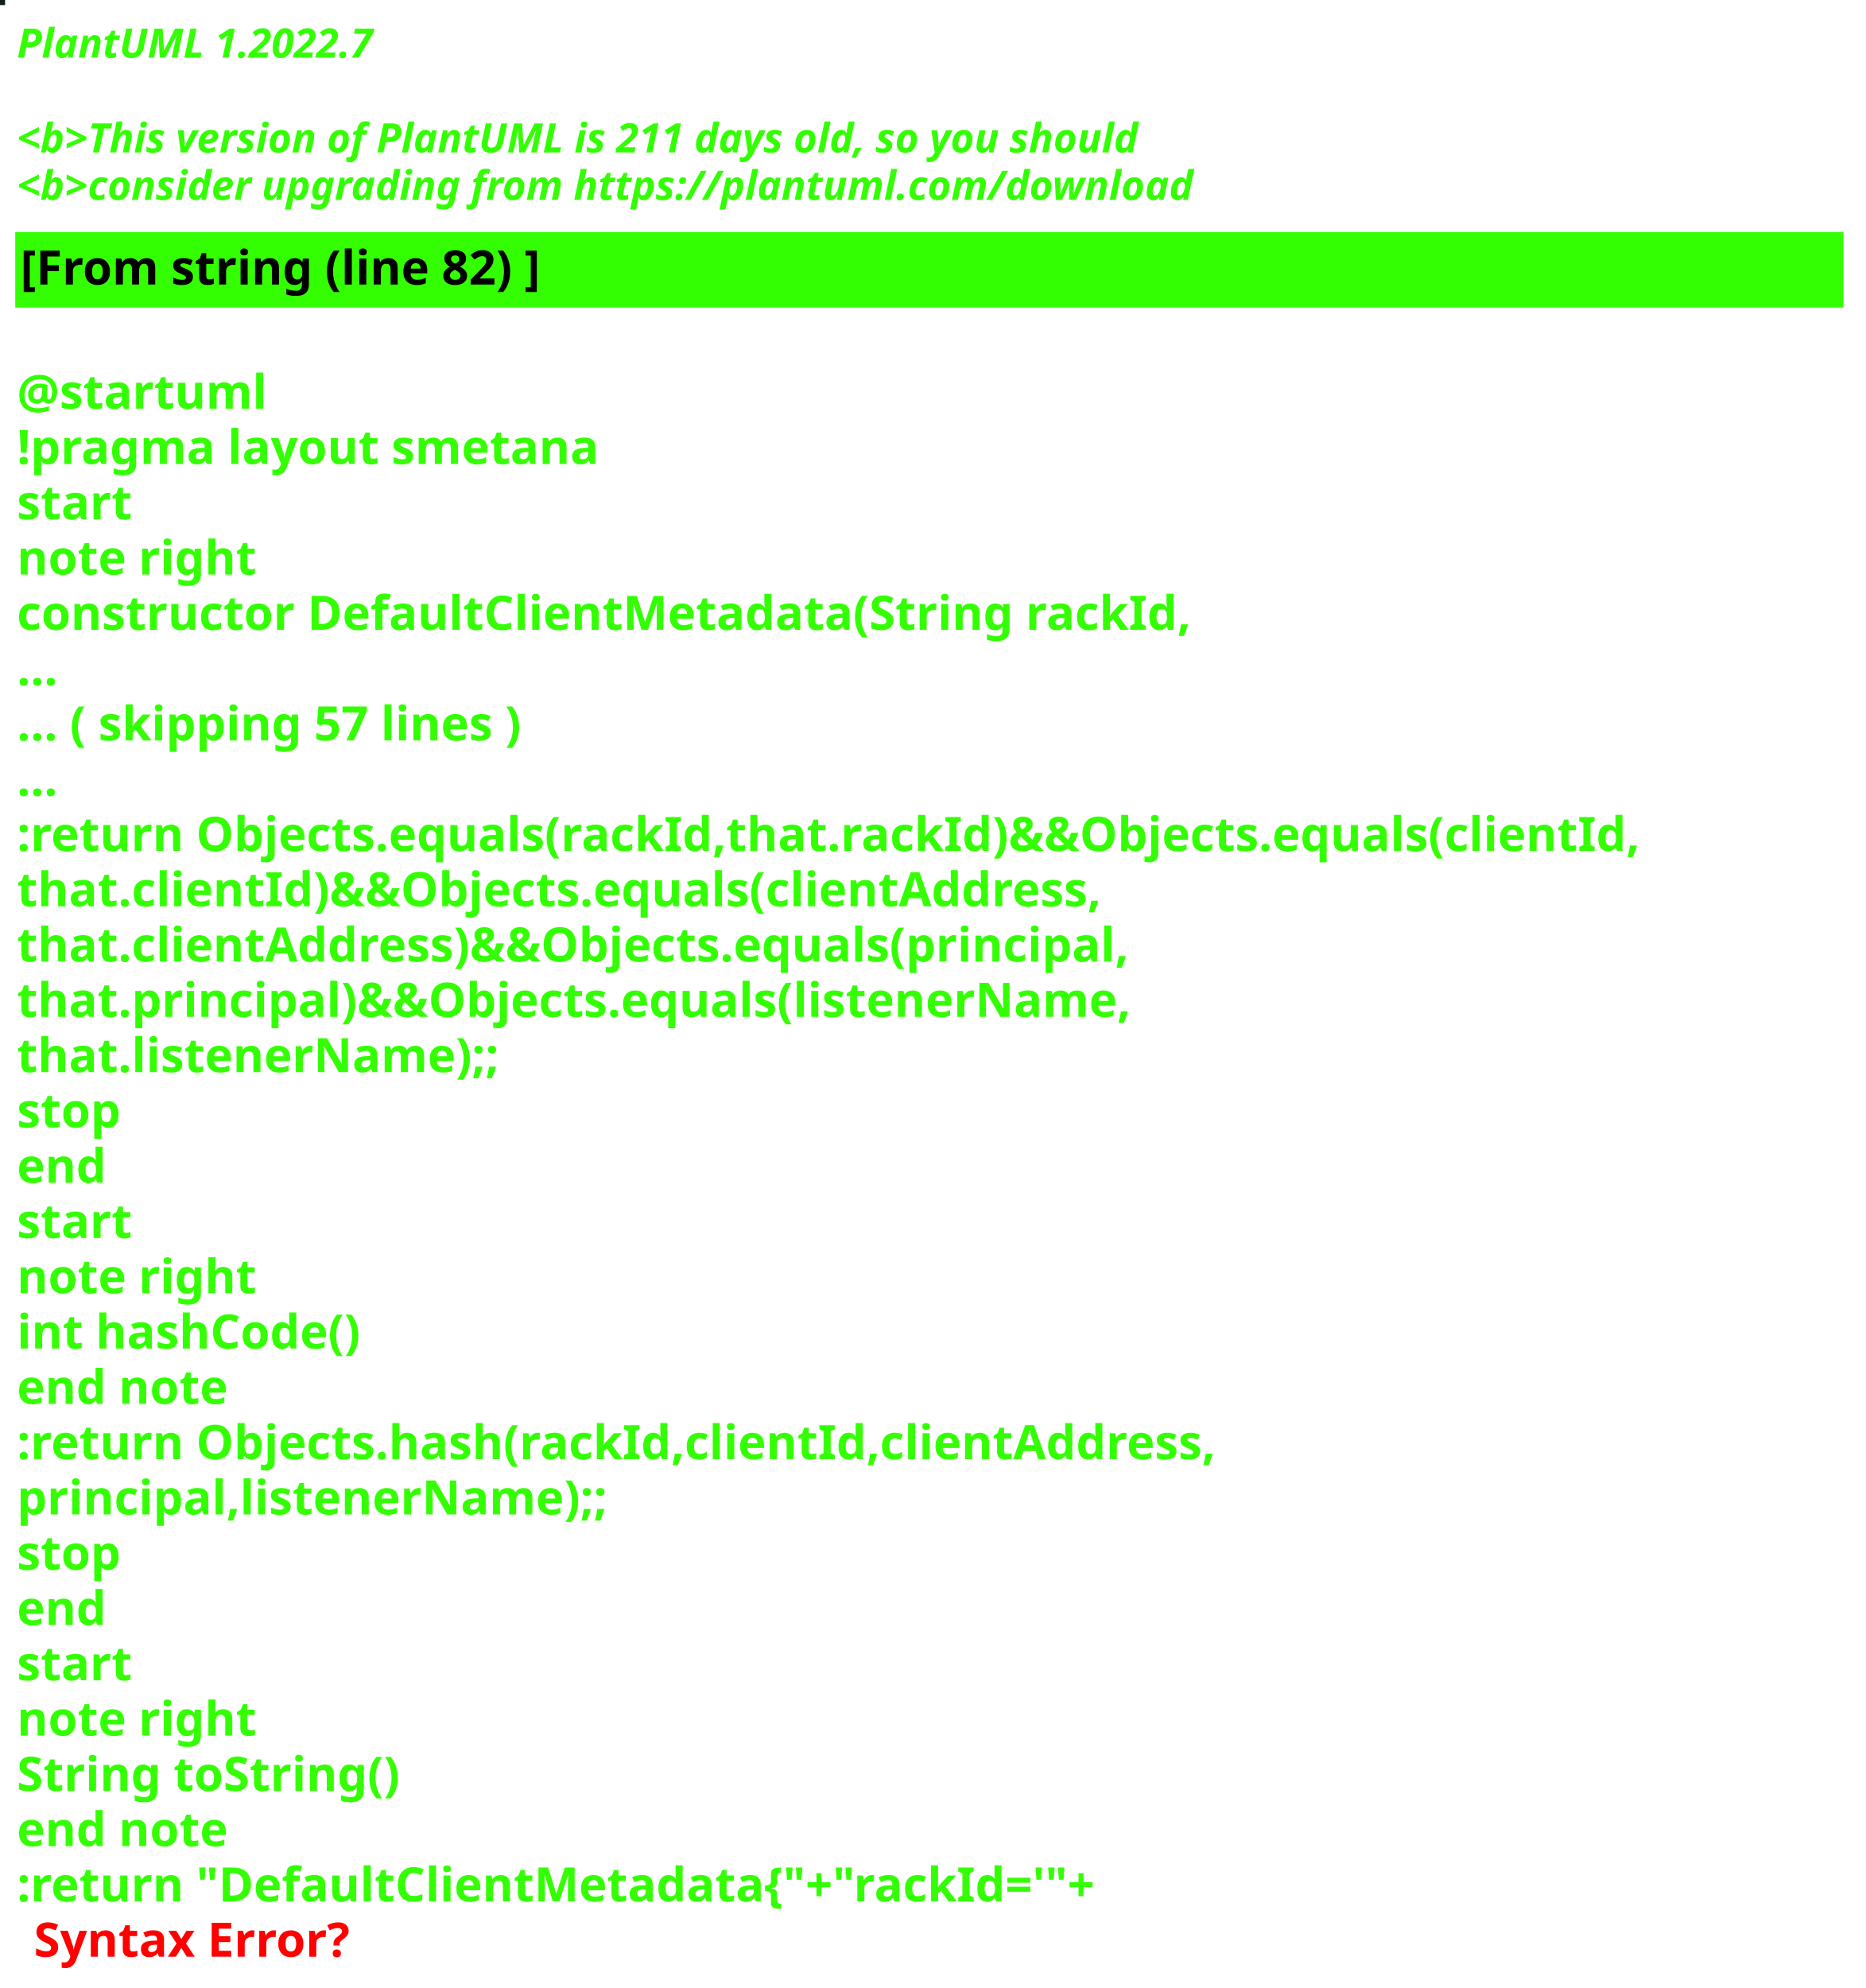
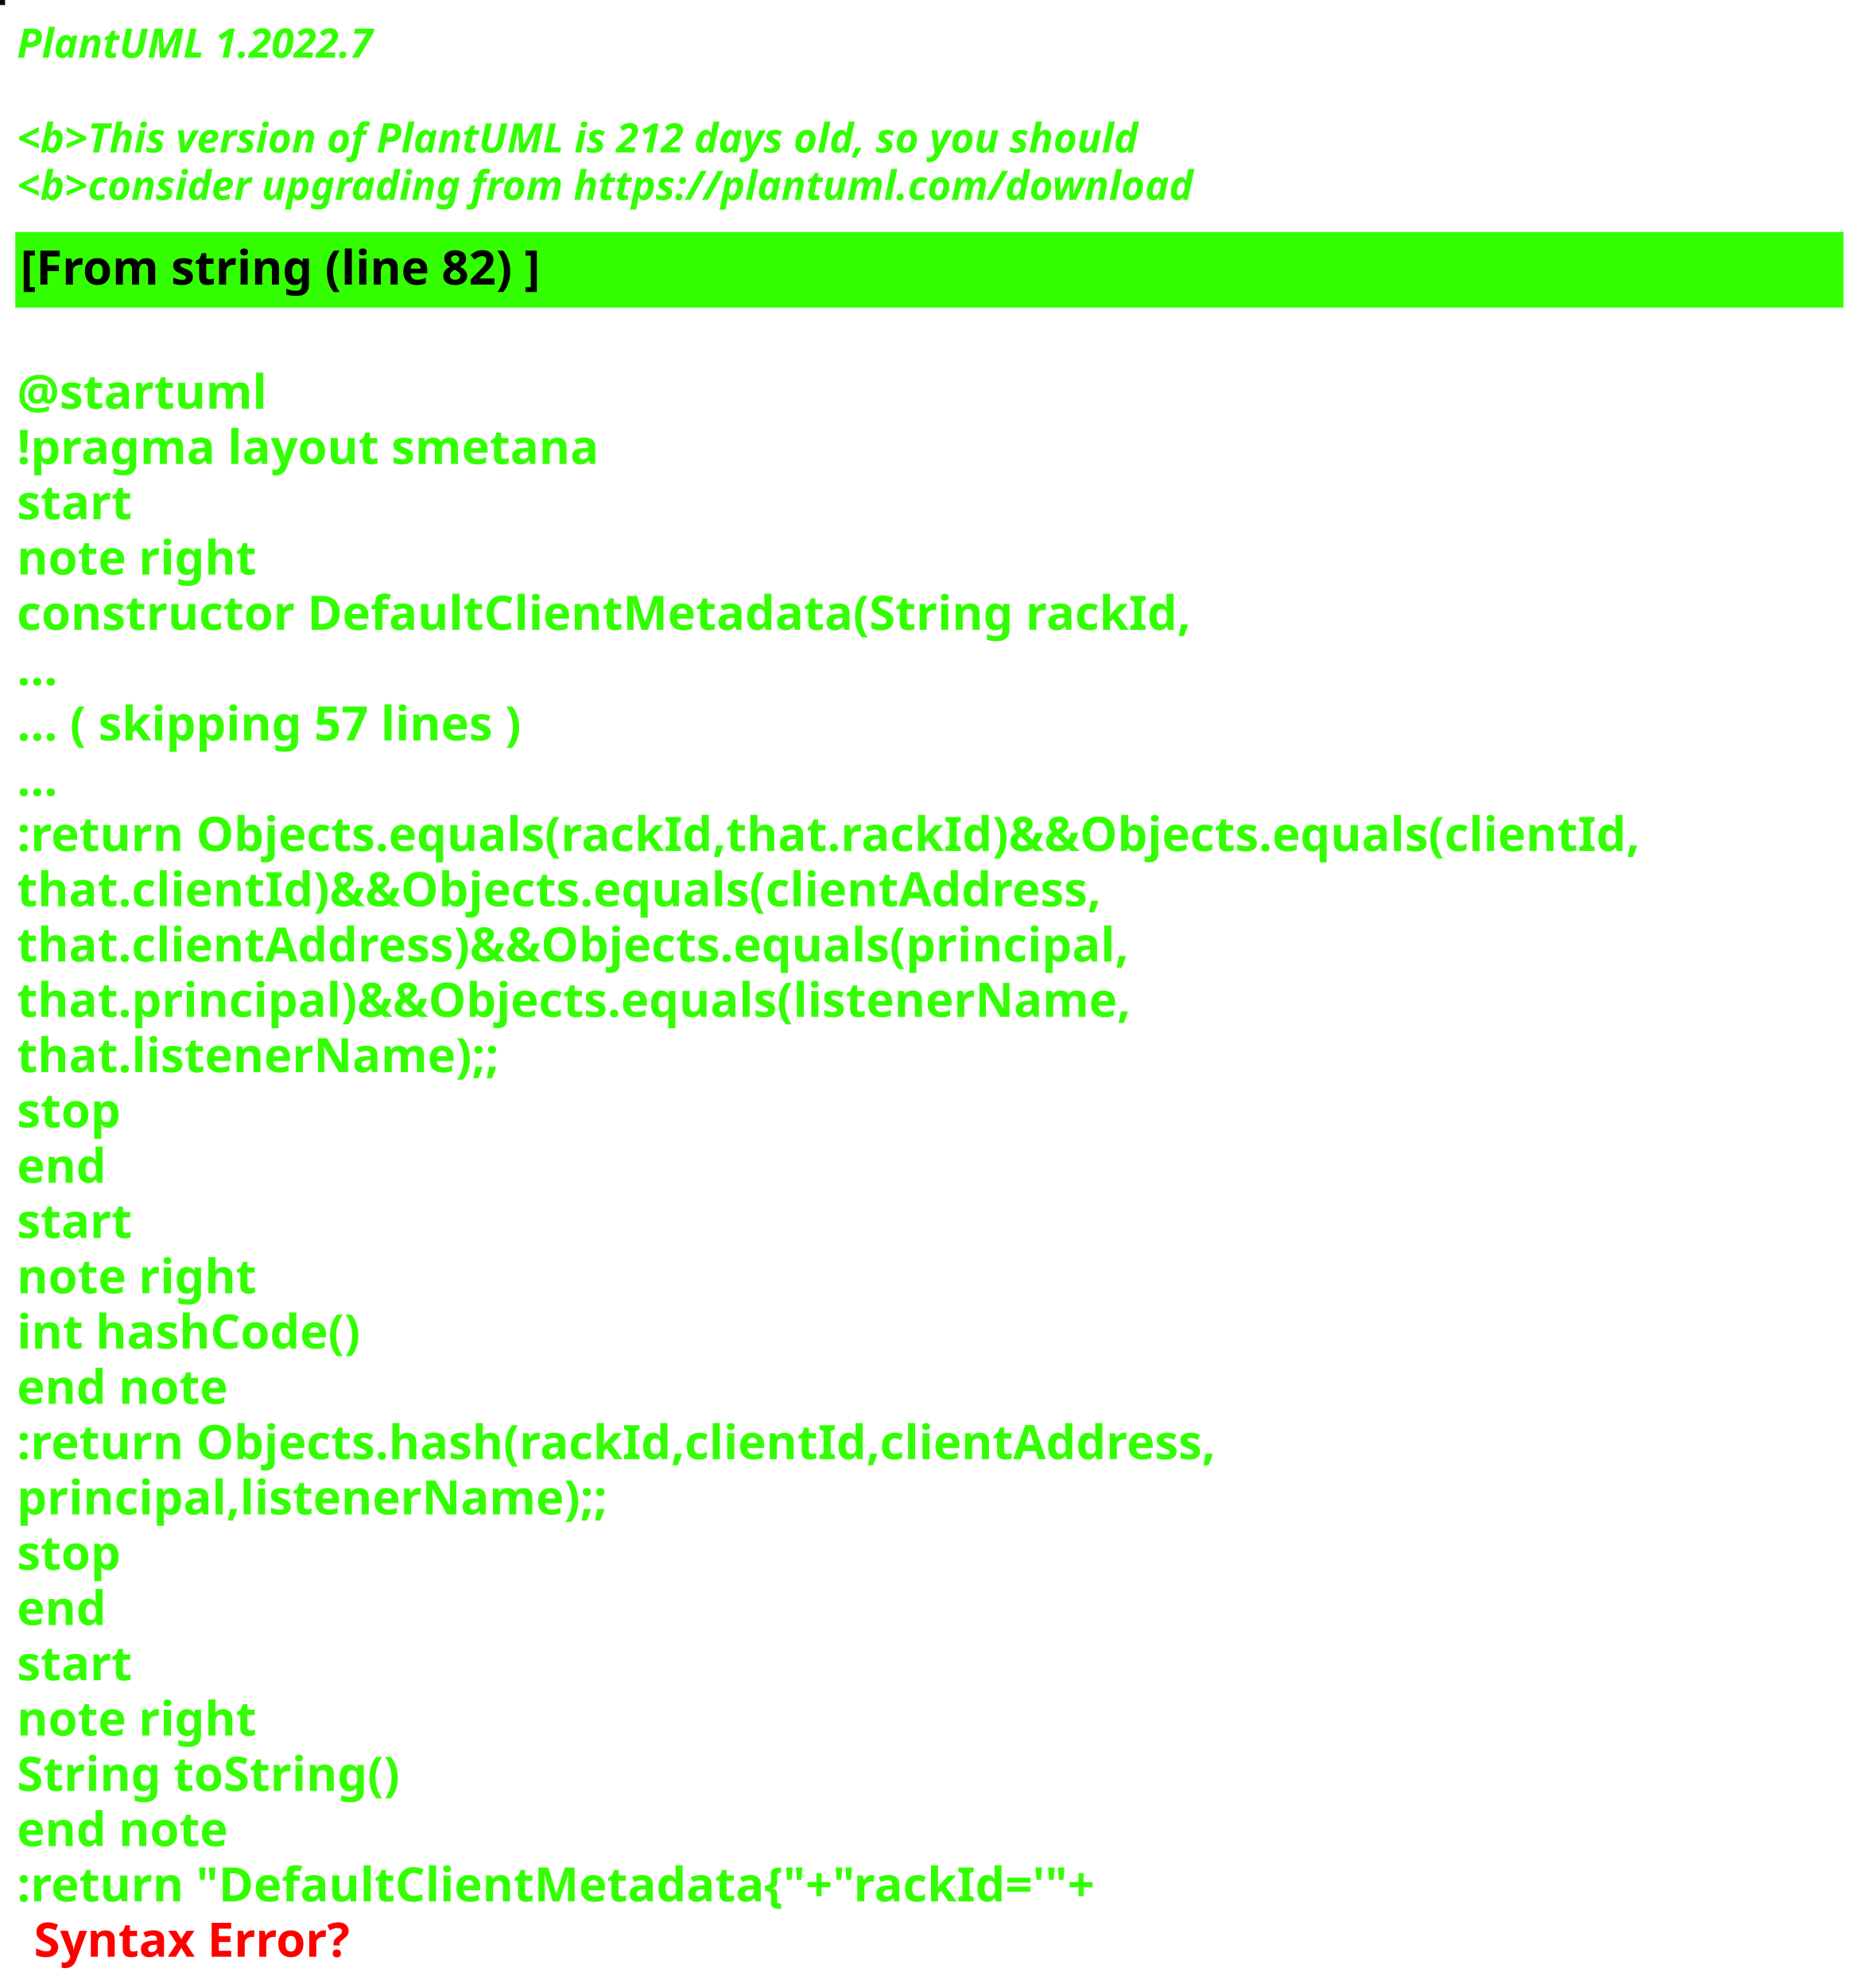
<svg xmlns="http://www.w3.org/2000/svg" contentStyleType="text/css" height="586px" preserveAspectRatio="none" style="width:550px;height:586px;background:#000000;" version="1.1" viewBox="0 0 550 586" width="550px" zoomAndPan="magnify">
  <defs />
  <g>
-     <rect fill="#0D2114" height="1" style="stroke:#0D2114;stroke-width:1.0;" width="1" x="0" y="0" />
+     <rect fill="#030D1A" height="1" style="stroke:#030D1A;stroke-width:1.0;" width="1" x="0" y="0" />
    <text fill="#33FF02" font-family="sans-serif" font-size="12" font-style="italic" font-weight="bold" lengthAdjust="spacing" textLength="127" x="5" y="17">PlantUML 1.2022.7</text>
    <text fill="#33FF02" font-family="sans-serif" font-size="12" font-style="italic" font-weight="bold" lengthAdjust="spacing" textLength="4" x="5" y="30.969"> </text>
-     <text fill="#33FF02" font-family="sans-serif" font-size="12" font-style="italic" font-weight="bold" lengthAdjust="spacing" textLength="399" x="5" y="44.938">&lt;b&gt;This version of PlantUML is 211 days old, so you should</text>
+     <text fill="#33FF02" font-family="sans-serif" font-size="12" font-style="italic" font-weight="bold" lengthAdjust="spacing" textLength="399" x="5" y="44.938">&lt;b&gt;This version of PlantUML is 212 days old, so you should</text>
    <text fill="#33FF02" font-family="sans-serif" font-size="12" font-style="italic" font-weight="bold" lengthAdjust="spacing" textLength="408" x="5" y="58.906">&lt;b&gt;consider upgrading from https://plantuml.com/download</text>
    <rect fill="#33FF02" height="21.297" style="stroke:#33FF02;stroke-width:1.0;" width="538" x="5" y="68.875" />
    <text fill="#000000" font-family="sans-serif" font-size="14" font-weight="bold" lengthAdjust="spacing" textLength="178" x="6" y="83.875">[From string (line 82) ]</text>
    <text fill="#33FF02" font-family="sans-serif" font-size="14" font-weight="bold" lengthAdjust="spacing" textLength="5" x="5" y="104.172"> </text>
    <text fill="#33FF02" font-family="sans-serif" font-size="14" font-weight="bold" lengthAdjust="spacing" textLength="79" x="5" y="120.469">@startuml</text>
    <text fill="#33FF02" font-family="sans-serif" font-size="14" font-weight="bold" lengthAdjust="spacing" textLength="190" x="5" y="136.766">!pragma layout smetana</text>
    <text fill="#33FF02" font-family="sans-serif" font-size="14" font-weight="bold" lengthAdjust="spacing" textLength="37" x="5" y="153.062">start</text>
    <text fill="#33FF02" font-family="sans-serif" font-size="14" font-weight="bold" lengthAdjust="spacing" textLength="78" x="5" y="169.359">note right</text>
    <text fill="#33FF02" font-family="sans-serif" font-size="14" font-weight="bold" lengthAdjust="spacing" textLength="382" x="5" y="185.656">constructor DefaultClientMetadata(String rackId,</text>
    <text fill="#33FF02" font-family="sans-serif" font-size="14" font-weight="bold" lengthAdjust="spacing" textLength="15" x="5" y="201.953">...</text>
    <text fill="#33FF02" font-family="sans-serif" font-size="14" font-weight="bold" lengthAdjust="spacing" textLength="175" x="5" y="218.25">... ( skipping 57 lines )</text>
    <text fill="#33FF02" font-family="sans-serif" font-size="14" font-weight="bold" lengthAdjust="spacing" textLength="15" x="5" y="234.547">...</text>
    <text fill="#33FF02" font-family="sans-serif" font-size="14" font-weight="bold" lengthAdjust="spacing" textLength="538" x="5" y="250.844">:return Objects.equals(rackId,that.rackId)&amp;&amp;Objects.equals(clientId,</text>
    <text fill="#33FF02" font-family="sans-serif" font-size="14" font-weight="bold" lengthAdjust="spacing" textLength="362" x="5" y="267.141">that.clientId)&amp;&amp;Objects.equals(clientAddress,</text>
    <text fill="#33FF02" font-family="sans-serif" font-size="14" font-weight="bold" lengthAdjust="spacing" textLength="372" x="5" y="283.438">that.clientAddress)&amp;&amp;Objects.equals(principal,</text>
    <text fill="#33FF02" font-family="sans-serif" font-size="14" font-weight="bold" lengthAdjust="spacing" textLength="367" x="5" y="299.734">that.principal)&amp;&amp;Objects.equals(listenerName,</text>
    <text fill="#33FF02" font-family="sans-serif" font-size="14" font-weight="bold" lengthAdjust="spacing" textLength="158" x="5" y="316.031">that.listenerName);;</text>
    <text fill="#33FF02" font-family="sans-serif" font-size="14" font-weight="bold" lengthAdjust="spacing" textLength="35" x="5" y="332.328">stop</text>
    <text fill="#33FF02" font-family="sans-serif" font-size="14" font-weight="bold" lengthAdjust="spacing" textLength="30" x="5" y="348.625">end</text>
    <text fill="#33FF02" font-family="sans-serif" font-size="14" font-weight="bold" lengthAdjust="spacing" textLength="37" x="5" y="364.922">start</text>
    <text fill="#33FF02" font-family="sans-serif" font-size="14" font-weight="bold" lengthAdjust="spacing" textLength="78" x="5" y="381.219">note right</text>
    <text fill="#33FF02" font-family="sans-serif" font-size="14" font-weight="bold" lengthAdjust="spacing" textLength="116" x="5" y="397.516">int hashCode()</text>
    <text fill="#33FF02" font-family="sans-serif" font-size="14" font-weight="bold" lengthAdjust="spacing" textLength="71" x="5" y="413.812">end note</text>
    <text fill="#33FF02" font-family="sans-serif" font-size="14" font-weight="bold" lengthAdjust="spacing" textLength="399" x="5" y="430.109">:return Objects.hash(rackId,clientId,clientAddress,</text>
    <text fill="#33FF02" font-family="sans-serif" font-size="14" font-weight="bold" lengthAdjust="spacing" textLength="194" x="5" y="446.406">principal,listenerName);;</text>
    <text fill="#33FF02" font-family="sans-serif" font-size="14" font-weight="bold" lengthAdjust="spacing" textLength="35" x="5" y="462.703">stop</text>
    <text fill="#33FF02" font-family="sans-serif" font-size="14" font-weight="bold" lengthAdjust="spacing" textLength="30" x="5" y="479">end</text>
    <text fill="#33FF02" font-family="sans-serif" font-size="14" font-weight="bold" lengthAdjust="spacing" textLength="37" x="5" y="495.297">start</text>
    <text fill="#33FF02" font-family="sans-serif" font-size="14" font-weight="bold" lengthAdjust="spacing" textLength="78" x="5" y="511.594">note right</text>
    <text fill="#33FF02" font-family="sans-serif" font-size="14" font-weight="bold" lengthAdjust="spacing" textLength="127" x="5" y="527.891">String toString()</text>
    <text fill="#33FF02" font-family="sans-serif" font-size="14" font-weight="bold" lengthAdjust="spacing" textLength="71" x="5" y="544.188">end note</text>
    <text fill="#33FF02" font-family="sans-serif" font-size="14" font-weight="bold" lengthAdjust="spacing" text-decoration="wavy underline" textLength="360" x="5" y="560.484">:return "DefaultClientMetadata{"+"rackId='"+</text>
    <text fill="#FF0000" font-family="sans-serif" font-size="14" font-weight="bold" lengthAdjust="spacing" textLength="106" x="10" y="576.781">Syntax Error?</text>
  </g>
</svg>
